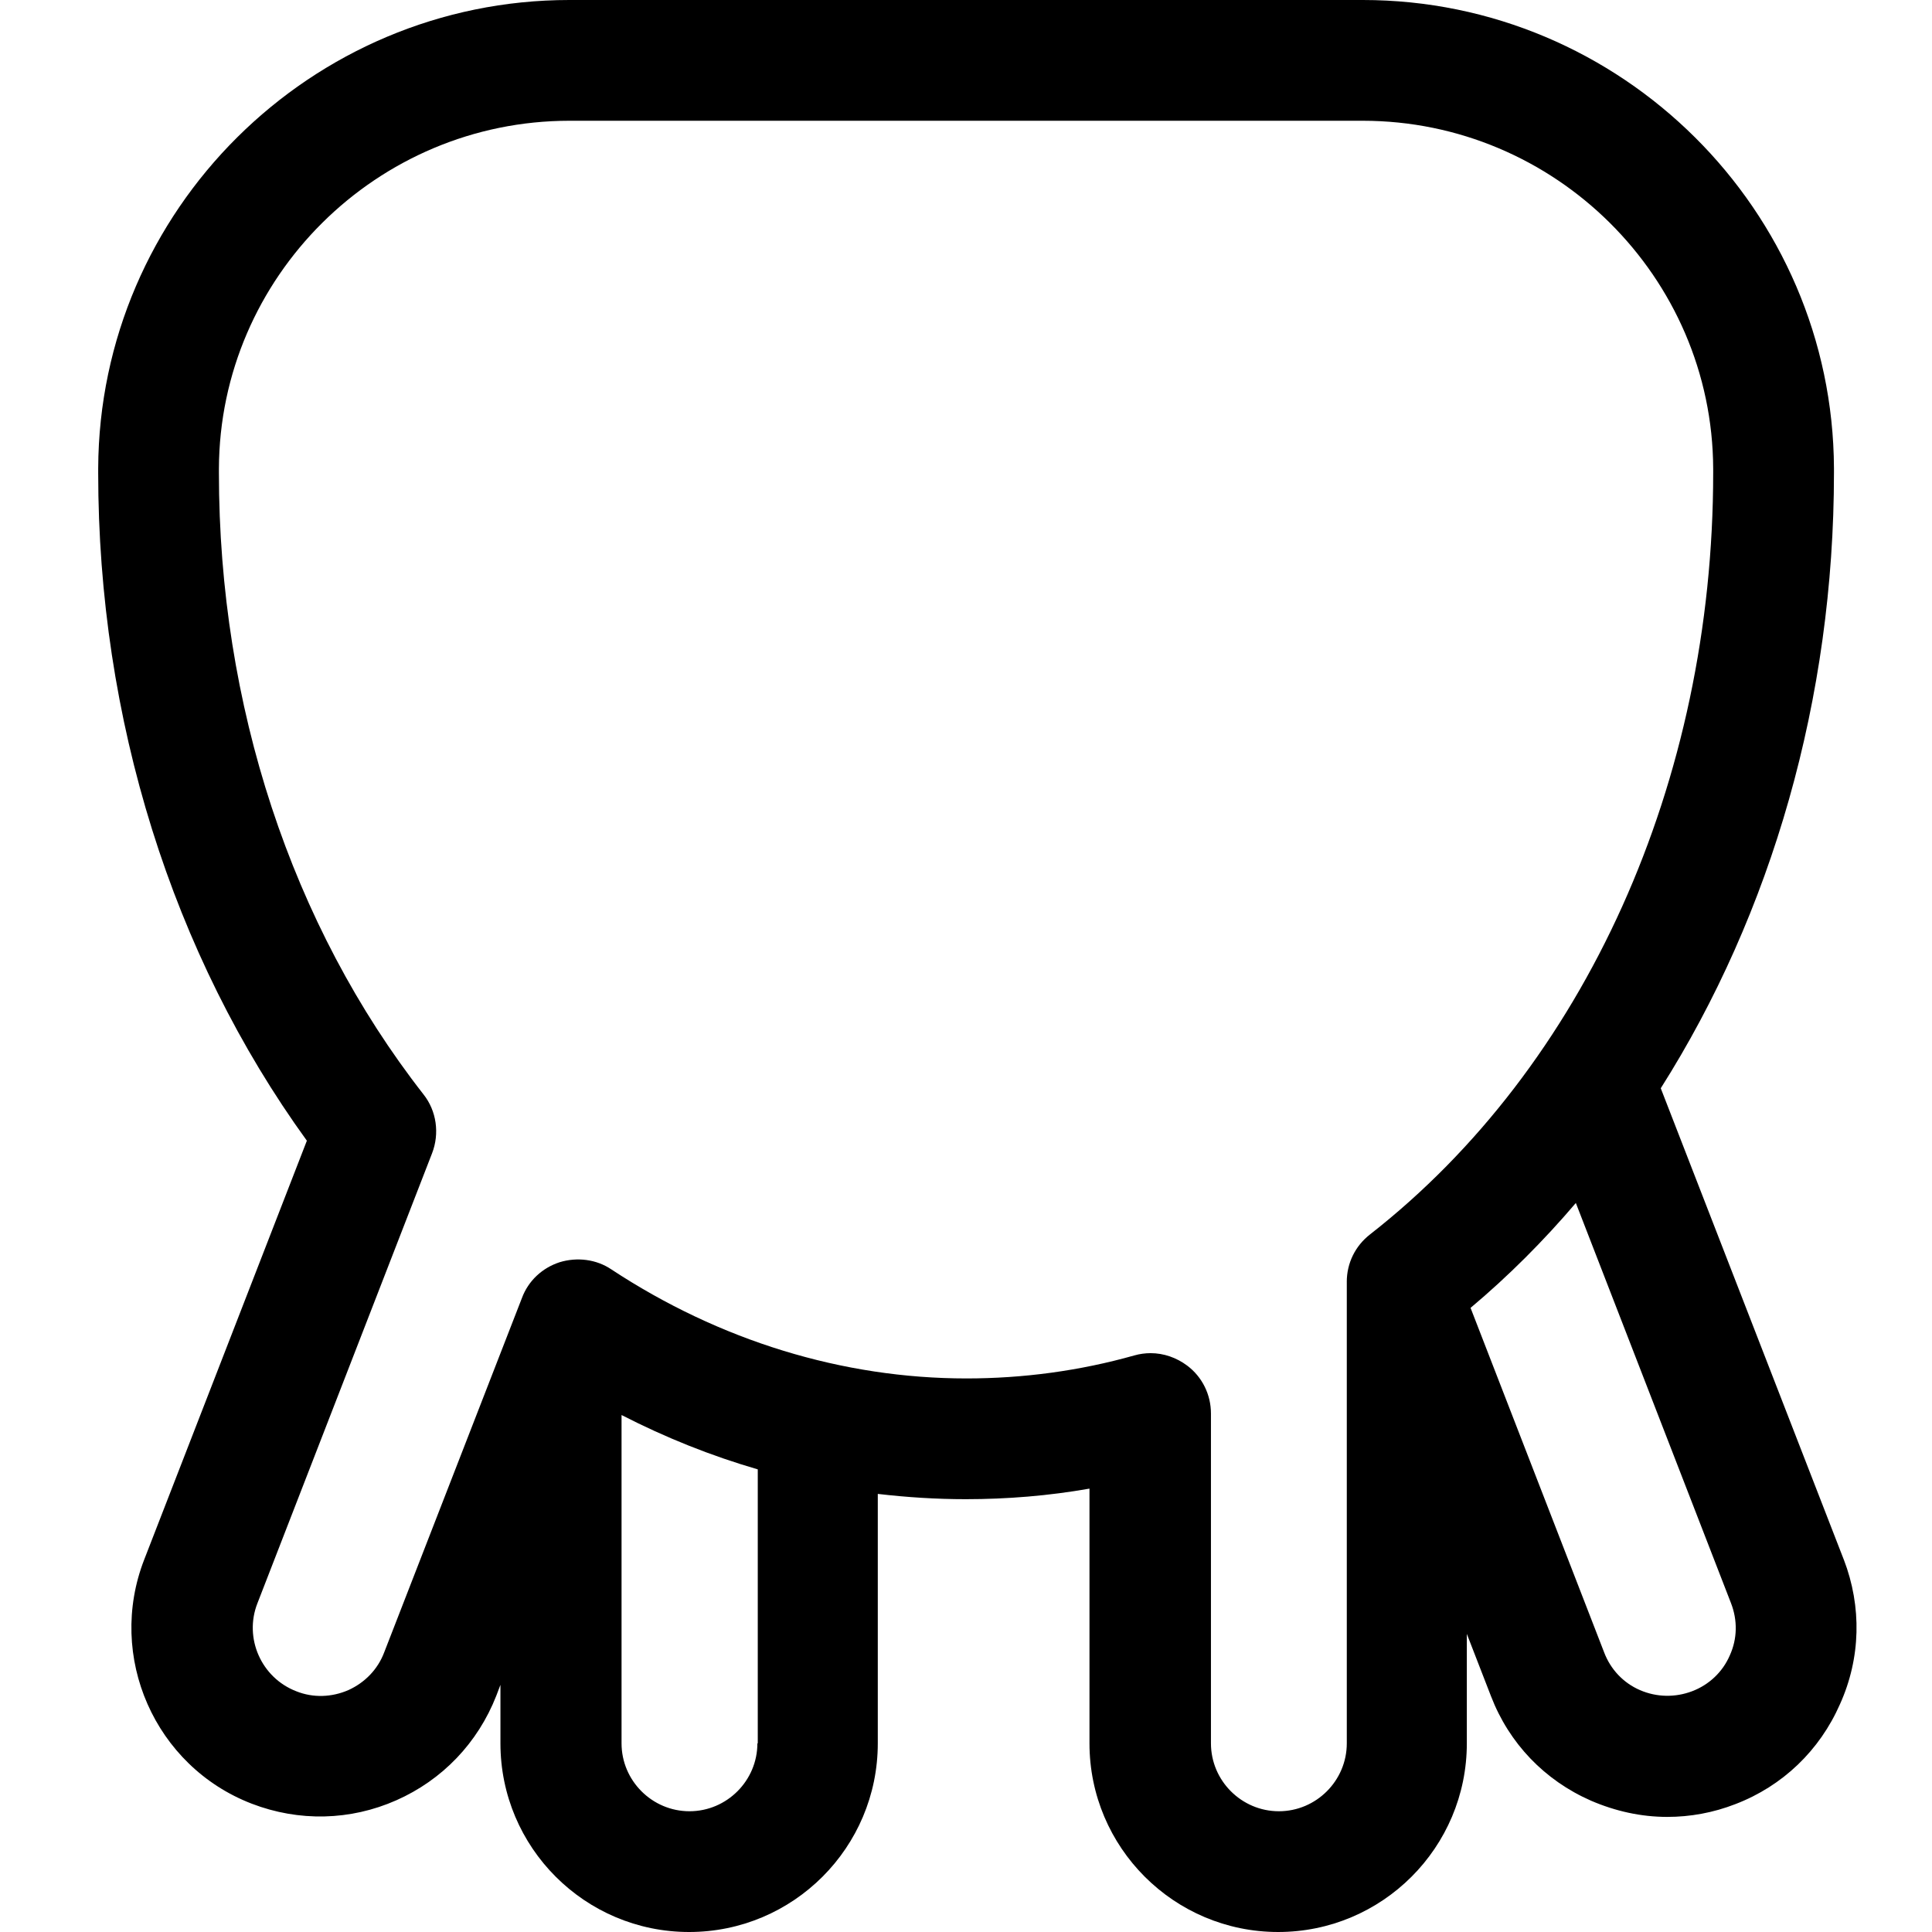
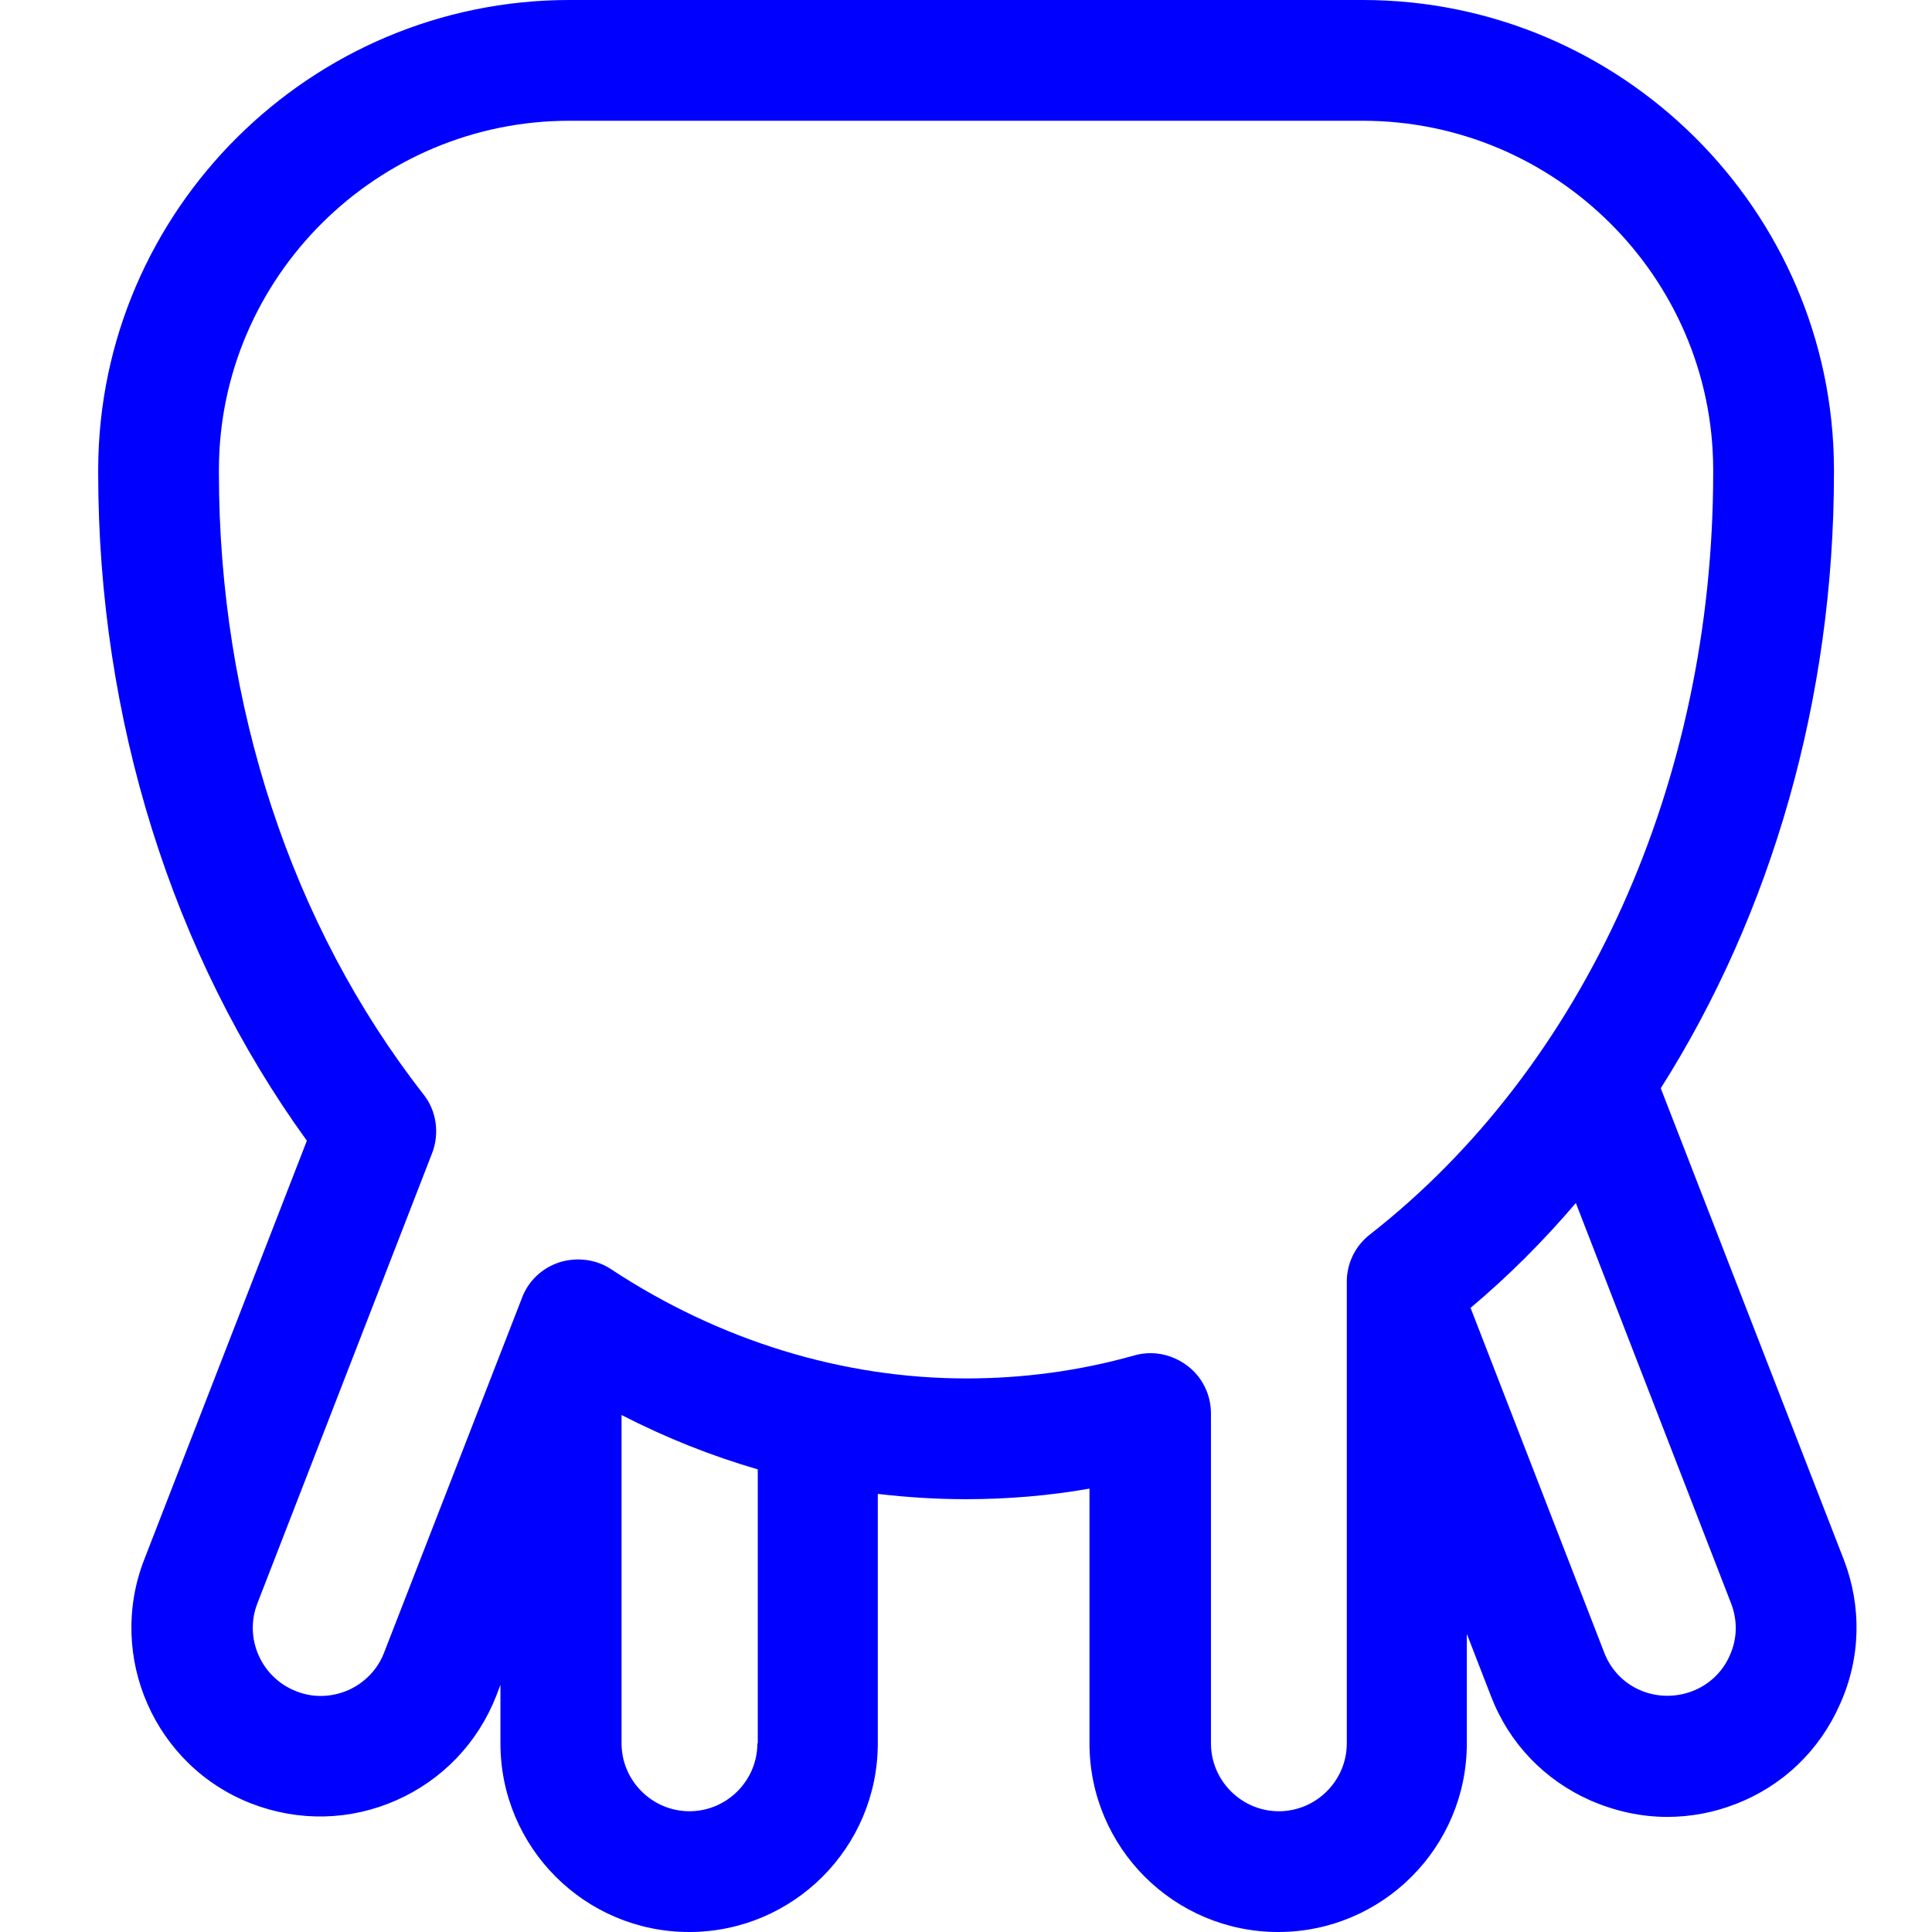
<svg xmlns="http://www.w3.org/2000/svg" width="1200pt" height="1200pt" version="1.1" viewBox="0 0 1200 1200" id="svg4">
  <defs id="defs8" />
-   <path d="m1145.2 968.67-113.67-292.73c68.906-108.75 107.58-242.11 107.58-382.27v-2.812c-0.703-160.31-131.95-290.86-292.73-290.86h-492.66c-160.78 0-292.03 130.55-292.73 290.86v2.812c0 152.81 45.938 299.3 129.61 414.84l-101.02 260.16c-23.438 60.234 6.562 128.44 66.797 151.64 29.297 11.25 61.172 10.547 89.766-2.109s50.625-35.625 62.109-64.922l2.578-6.797v36.328c0 64.688 52.5 117.19 117.19 117.19s117.19-52.5 117.19-117.19v-154.92c18.047 2.109 36.328 3.281 54.609 3.281 25.781 0 51.562-2.109 76.875-6.562v158.2c0 64.688 52.5 117.19 117.19 117.19s117.19-52.5 117.19-117.19v-67.969l15 38.672c11.25 29.297 33.281 52.266 62.109 64.922 15.234 6.562 31.172 10.078 47.344 10.078 14.297 0 28.594-2.578 42.422-7.969 29.297-11.25 52.266-33.281 64.922-62.109 12.891-28.594 13.594-60.469 2.344-89.766zm-674.77 114.14c0 23.203-18.984 42.188-42.188 42.188s-42.188-18.984-42.188-42.188v-203.91c27.422 14.062 55.547 25.312 84.609 33.75v170.16zm366.09-286.64v286.64c0 23.203-18.984 42.188-42.188 42.188s-42.188-18.984-42.188-42.188v-204.84c0-11.719-5.391-22.734-14.766-29.766-6.562-4.922-14.531-7.734-22.734-7.734-3.281 0-6.797 0.469-10.078 1.406-33.984 9.609-69.141 14.297-104.3 14.297-76.875 0-153.28-23.438-220.55-67.734-9.375-6.328-21.328-7.734-32.109-4.453-10.781 3.516-19.453 11.484-23.438 22.266l-85.547 220.08c-3.984 10.547-11.953 18.75-22.266 23.438-10.312 4.453-21.797 4.922-32.344 0.703-21.797-8.438-32.578-33.047-24.141-54.609l108.52-279.61c4.688-12.188 2.812-26.25-5.391-36.562-82.031-105-127.03-241.88-127.03-386.02v-2.578c0.469-119.06 98.203-216.09 217.73-216.09h492.66c119.53 0 217.27 97.031 217.73 216.09v2.578c0 191.95-79.688 368.67-213.05 472.97-9.375 7.266-14.531 18.047-14.531 29.531zm237.89 232.03c-4.453 10.312-12.891 18.281-23.438 22.266s-22.031 3.75-32.344-0.703-18.281-12.891-22.266-23.438l-82.969-213.98c23.438-19.688 45.234-41.484 65.391-65.156l96.328 248.44c4.219 10.781 3.984 22.266-0.703 32.578z" id="path2" />
+   <path d="m1145.2 968.67-113.67-292.73c68.906-108.75 107.58-242.11 107.58-382.27v-2.812c-0.703-160.31-131.95-290.86-292.73-290.86h-492.66c-160.78 0-292.03 130.55-292.73 290.86v2.812c0 152.81 45.938 299.3 129.61 414.84l-101.02 260.16c-23.438 60.234 6.562 128.44 66.797 151.64 29.297 11.25 61.172 10.547 89.766-2.109s50.625-35.625 62.109-64.922l2.578-6.797v36.328c0 64.688 52.5 117.19 117.19 117.19s117.19-52.5 117.19-117.19v-154.92c18.047 2.109 36.328 3.281 54.609 3.281 25.781 0 51.562-2.109 76.875-6.562v158.2c0 64.688 52.5 117.19 117.19 117.19s117.19-52.5 117.19-117.19v-67.969l15 38.672c11.25 29.297 33.281 52.266 62.109 64.922 15.234 6.562 31.172 10.078 47.344 10.078 14.297 0 28.594-2.578 42.422-7.969 29.297-11.25 52.266-33.281 64.922-62.109 12.891-28.594 13.594-60.469 2.344-89.766zm-674.77 114.14c0 23.203-18.984 42.188-42.188 42.188s-42.188-18.984-42.188-42.188v-203.91c27.422 14.062 55.547 25.312 84.609 33.75v170.16zm366.09-286.64v286.64c0 23.203-18.984 42.188-42.188 42.188s-42.188-18.984-42.188-42.188v-204.84c0-11.719-5.391-22.734-14.766-29.766-6.562-4.922-14.531-7.734-22.734-7.734-3.281 0-6.797 0.469-10.078 1.406-33.984 9.609-69.141 14.297-104.3 14.297-76.875 0-153.28-23.438-220.55-67.734-9.375-6.328-21.328-7.734-32.109-4.453-10.781 3.516-19.453 11.484-23.438 22.266l-85.547 220.08c-3.984 10.547-11.953 18.75-22.266 23.438-10.312 4.453-21.797 4.922-32.344 0.703-21.797-8.438-32.578-33.047-24.141-54.609l108.52-279.61c4.688-12.188 2.812-26.25-5.391-36.562-82.031-105-127.03-241.88-127.03-386.02v-2.578c0.469-119.06 98.203-216.09 217.73-216.09h492.66c119.53 0 217.27 97.031 217.73 216.09v2.578c0 191.95-79.688 368.67-213.05 472.97-9.375 7.266-14.531 18.047-14.531 29.531zm237.89 232.03c-4.453 10.312-12.891 18.281-23.438 22.266s-22.031 3.75-32.344-0.703-18.281-12.891-22.266-23.438l-82.969-213.98c23.438-19.688 45.234-41.484 65.391-65.156l96.328 248.44c4.219 10.781 3.984 22.266-0.703 32.578z" id="path2" style="fill:#0000ff" />
</svg>
